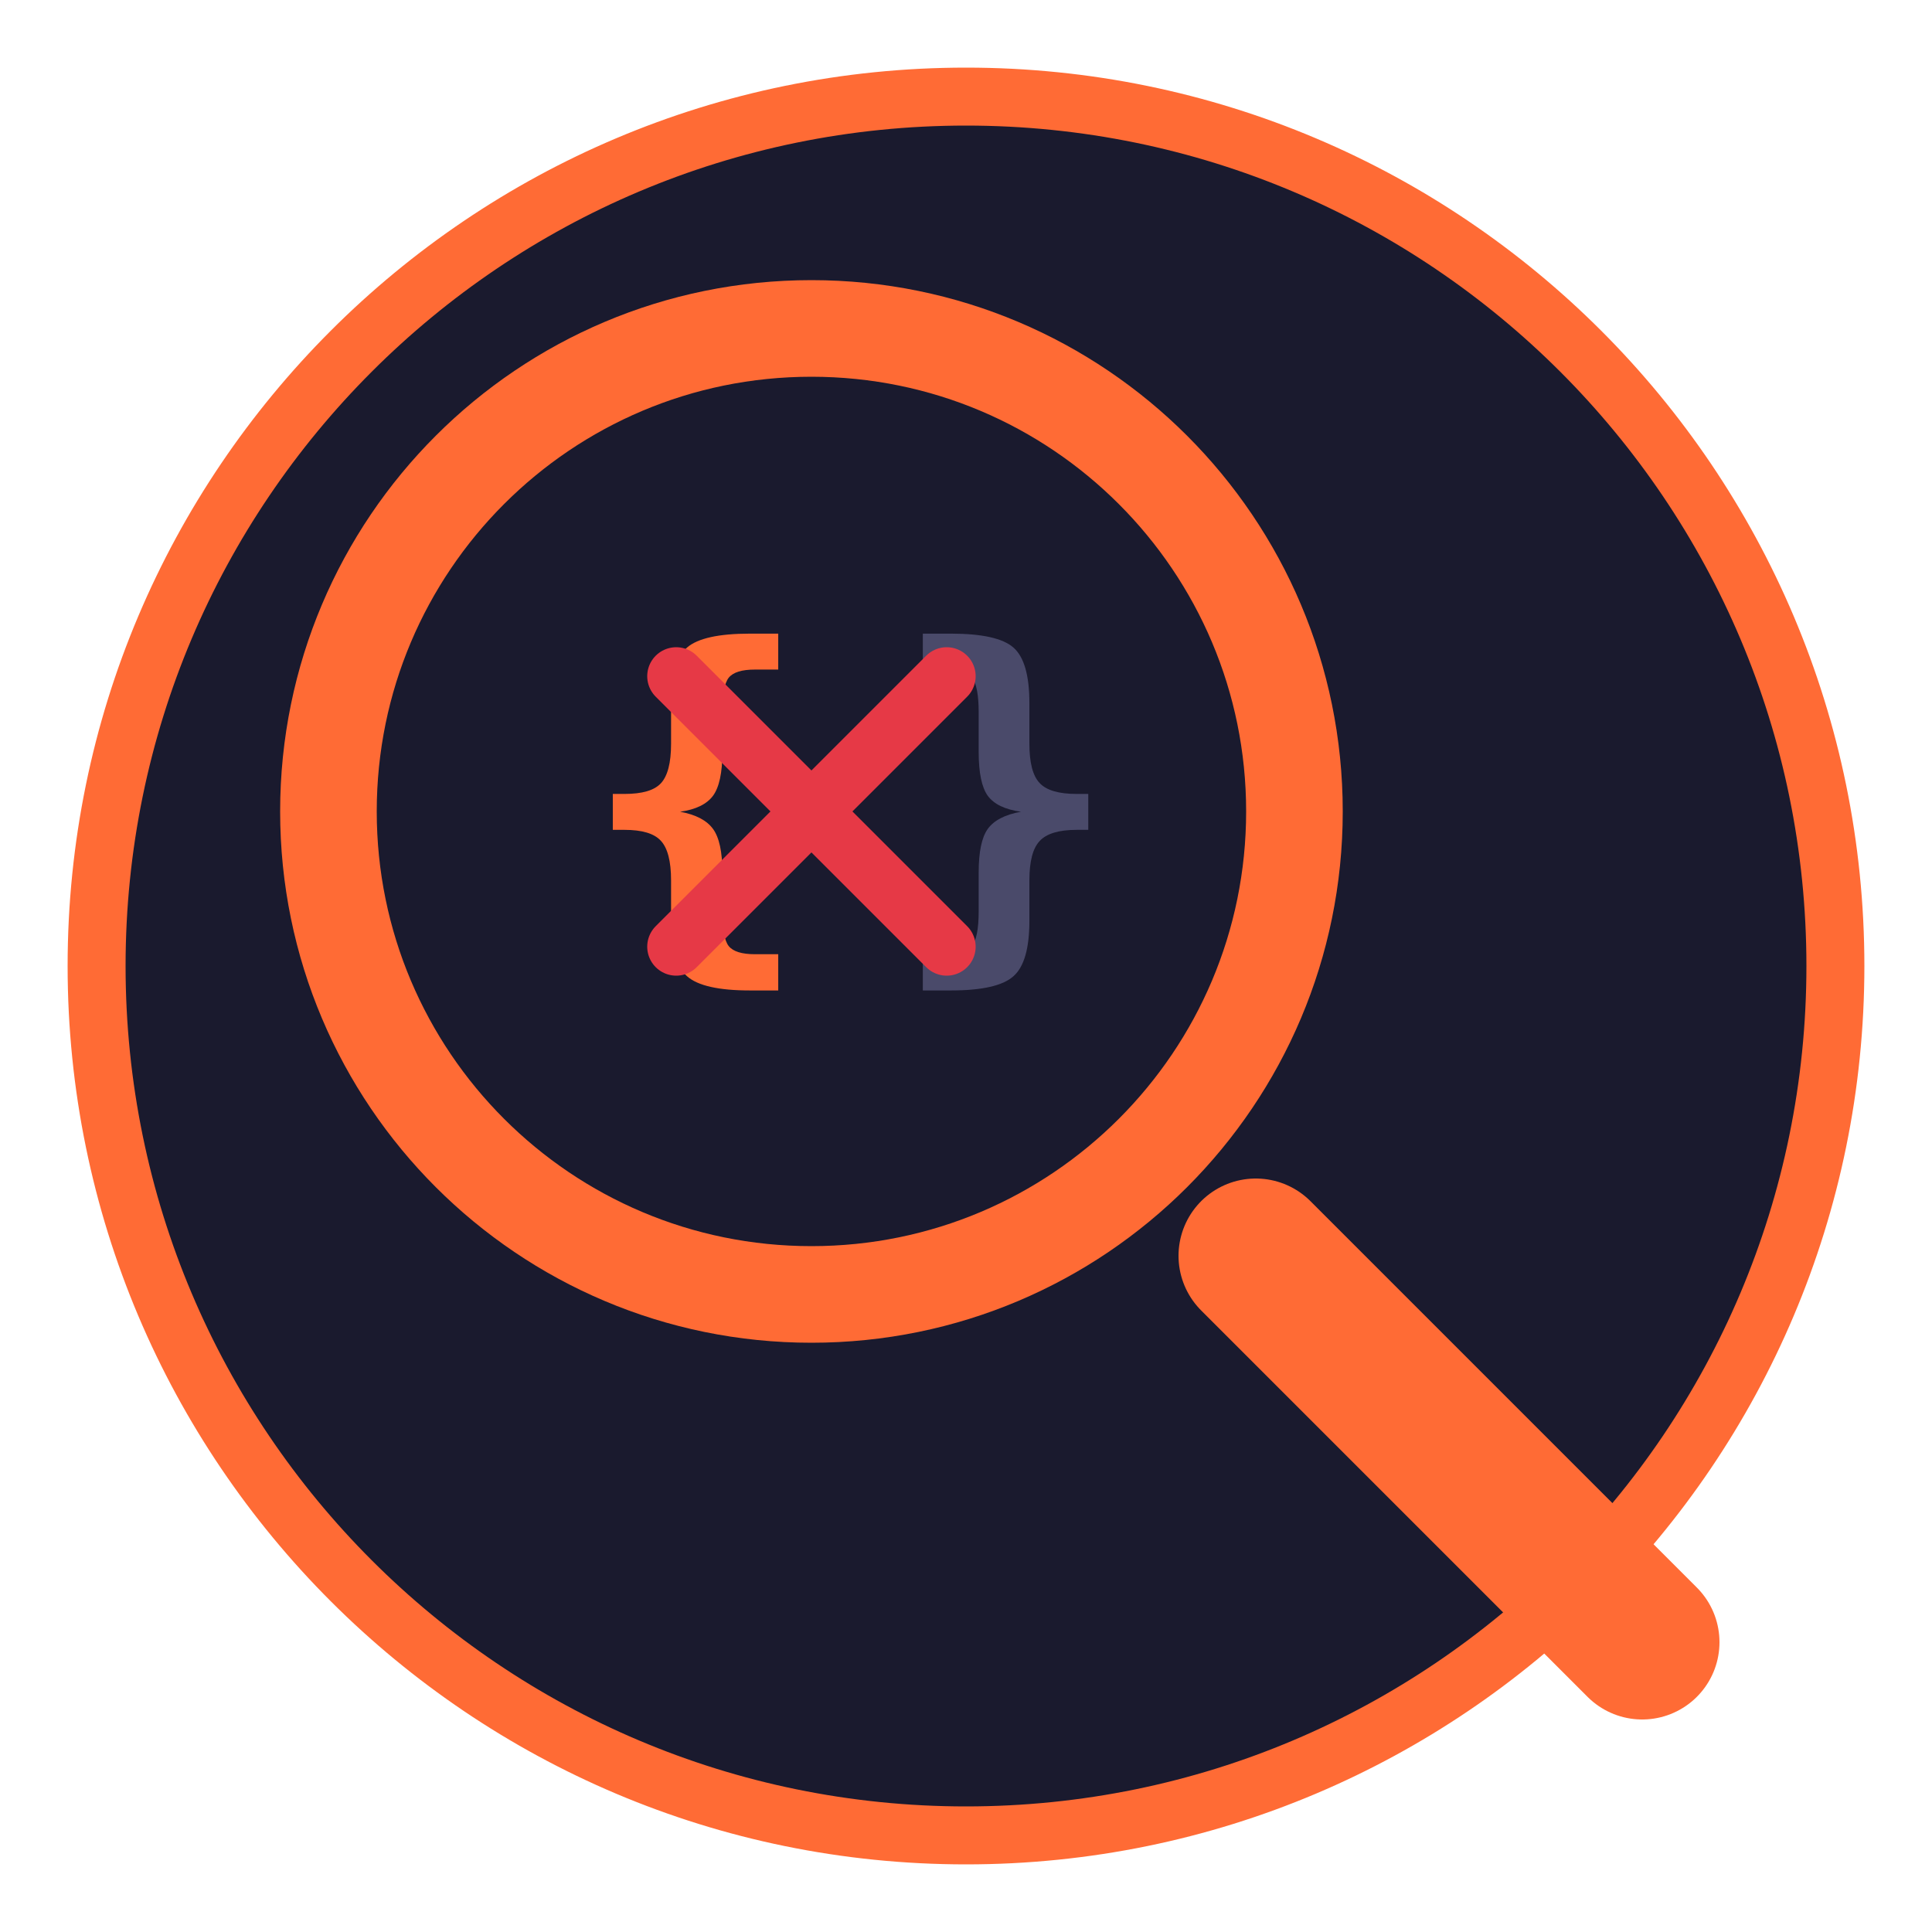
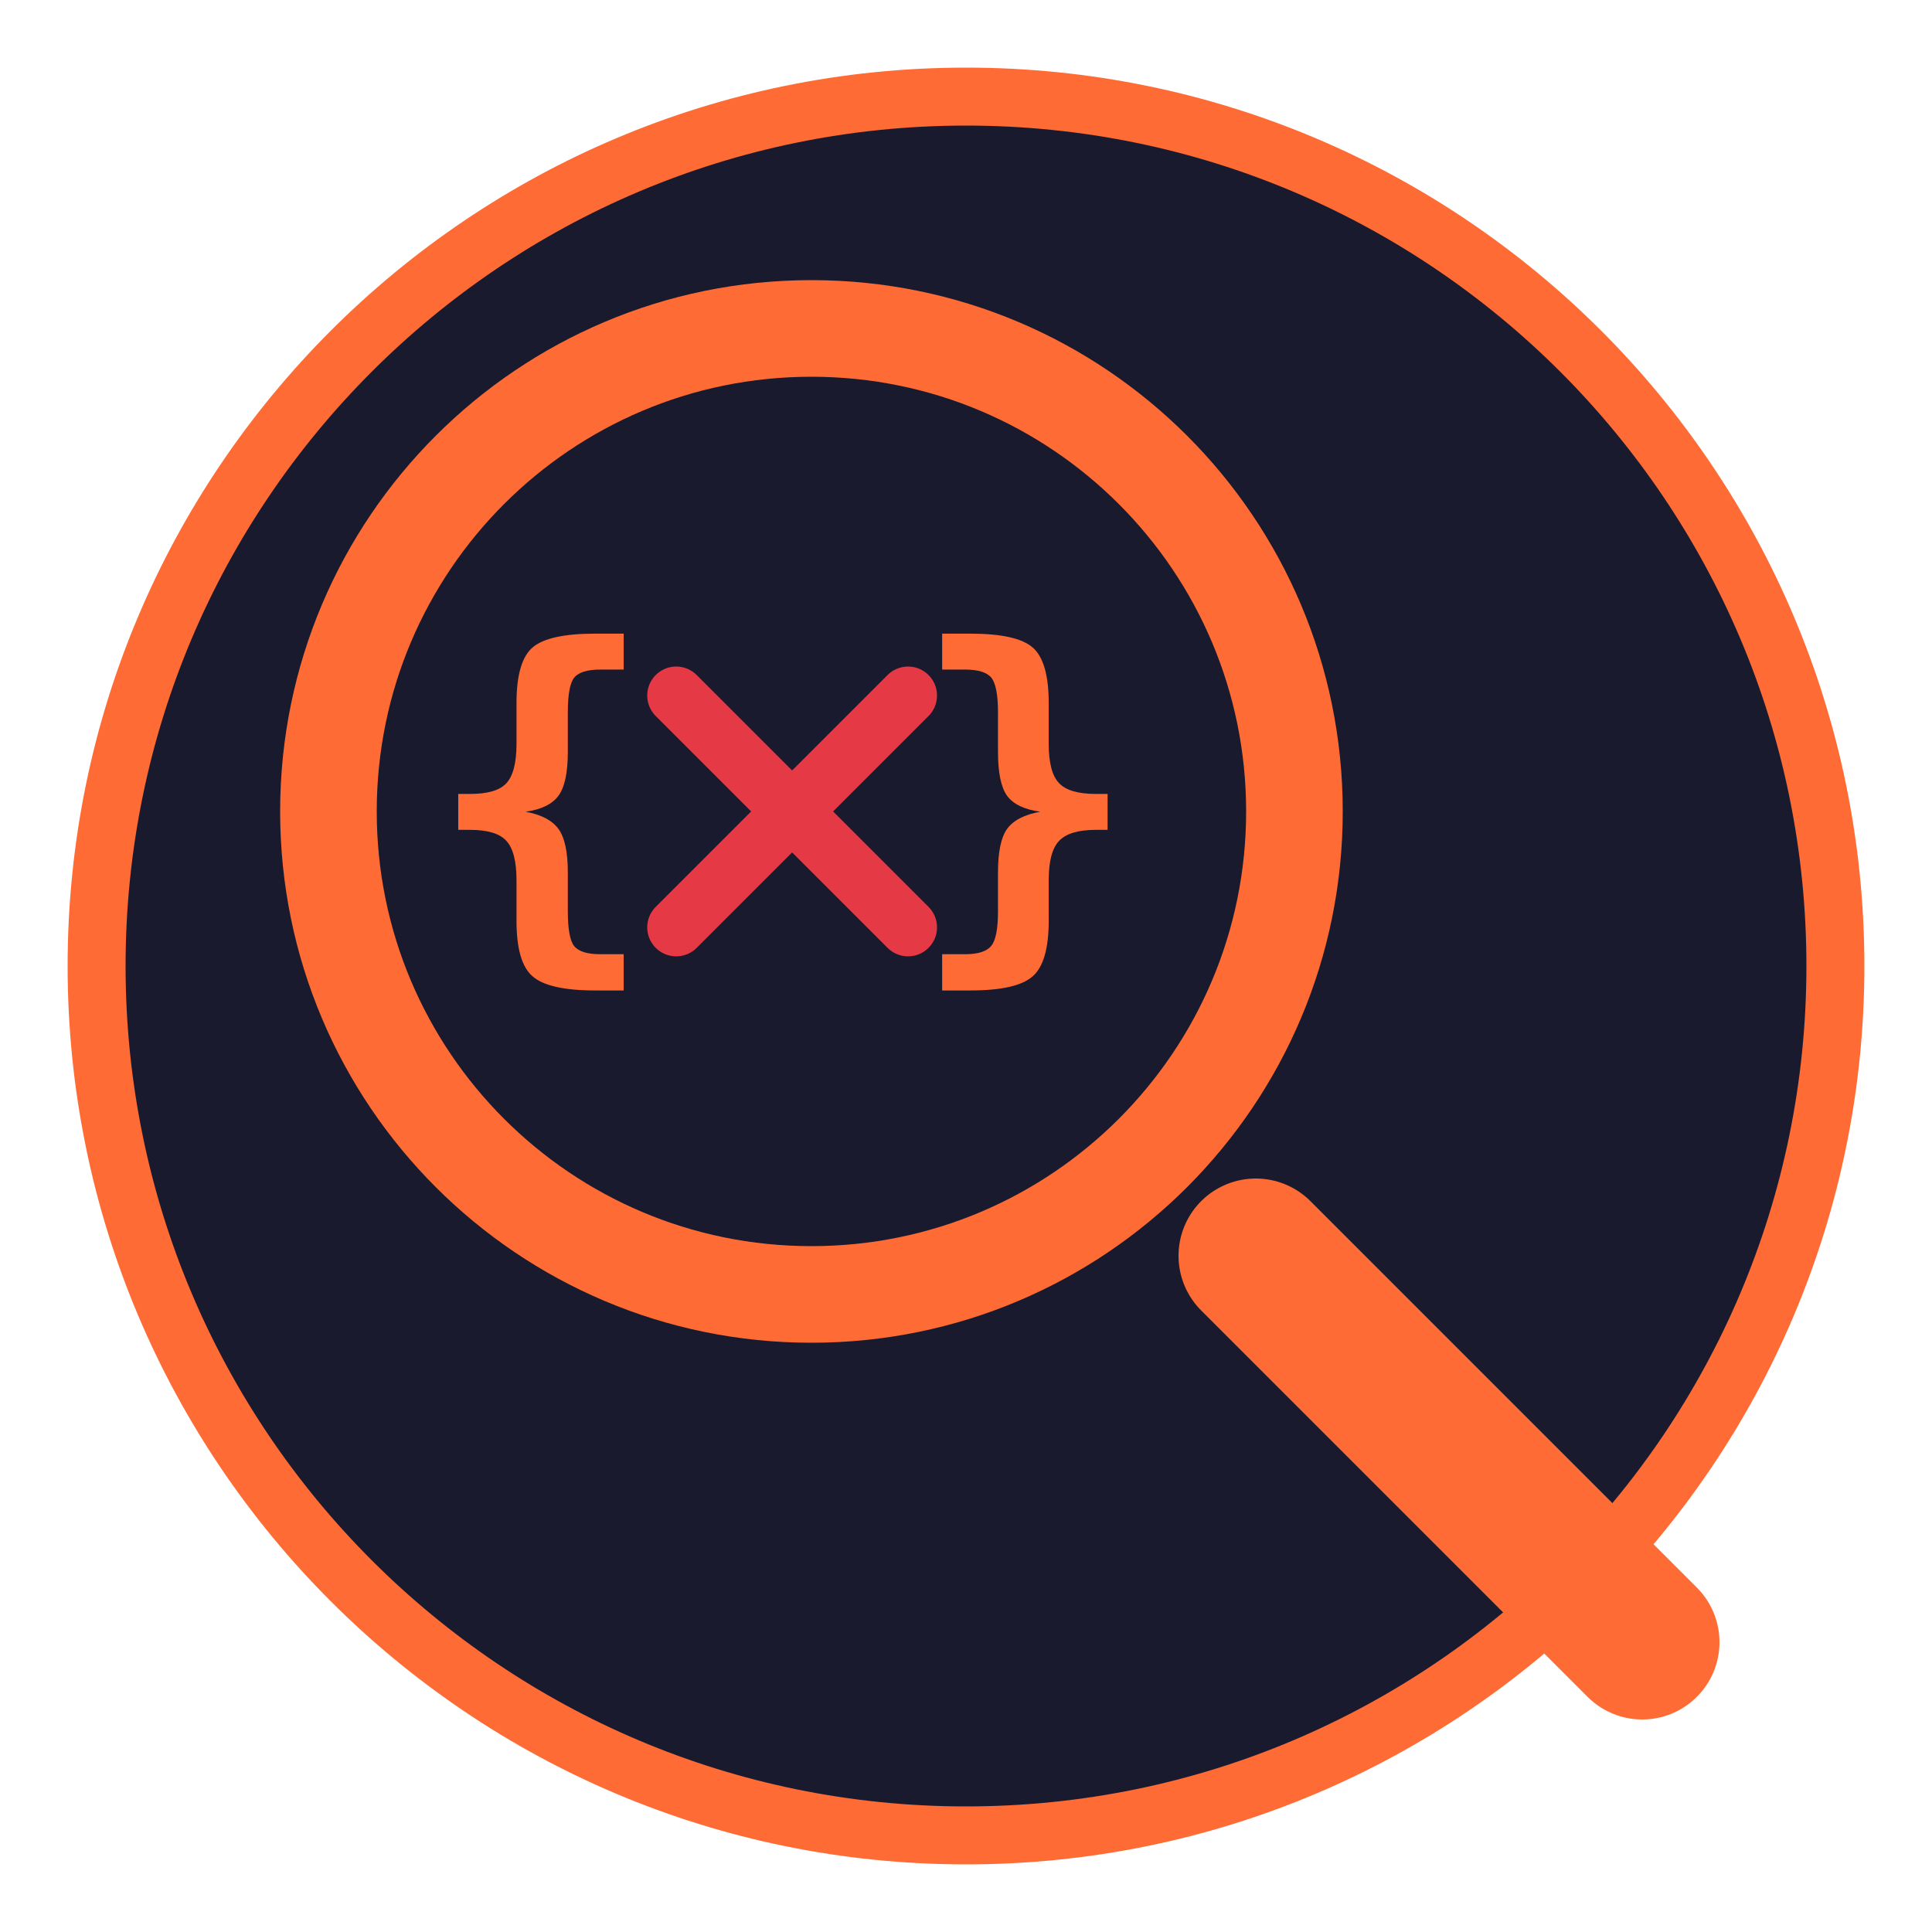
<svg xmlns="http://www.w3.org/2000/svg" viewBox="0 0 100 100" width="100" height="100">
  <circle cx="50" cy="50" r="45" fill="#1a1a2e" stroke="#ff6b35" stroke-width="3" />
  <line x1="65" y1="65" x2="85" y2="85" stroke="#ff6b35" stroke-width="8" stroke-linecap="round" />
  <circle cx="42" cy="42" r="25" fill="none" stroke="#ff6b35" stroke-width="5" />
-   <text x="30" y="48" font-family="monospace" font-size="20" font-weight="bold" fill="#ff6b35">{</text>
-   <text x="46" y="48" font-family="monospace" font-size="20" font-weight="bold" fill="#4a4a6a">}</text>
-   <line x1="35" y1="35" x2="49" y2="49" stroke="#e63946" stroke-width="3" stroke-linecap="round" />
-   <line x1="49" y1="35" x2="35" y2="49" stroke="#e63946" stroke-width="3" stroke-linecap="round" />
+   <text x="22" y="48" font-family="monospace" font-size="20" font-weight="bold" fill="#ff6b35">{</text>
+   <text x="47" y="48" font-family="monospace" font-size="20" font-weight="bold" fill="#ff6b35">}</text>
+   <line x1="35" y1="36" x2="47" y2="48" stroke="#e63946" stroke-width="3" stroke-linecap="round" />
+   <line x1="47" y1="36" x2="35" y2="48" stroke="#e63946" stroke-width="3" stroke-linecap="round" />
</svg>
